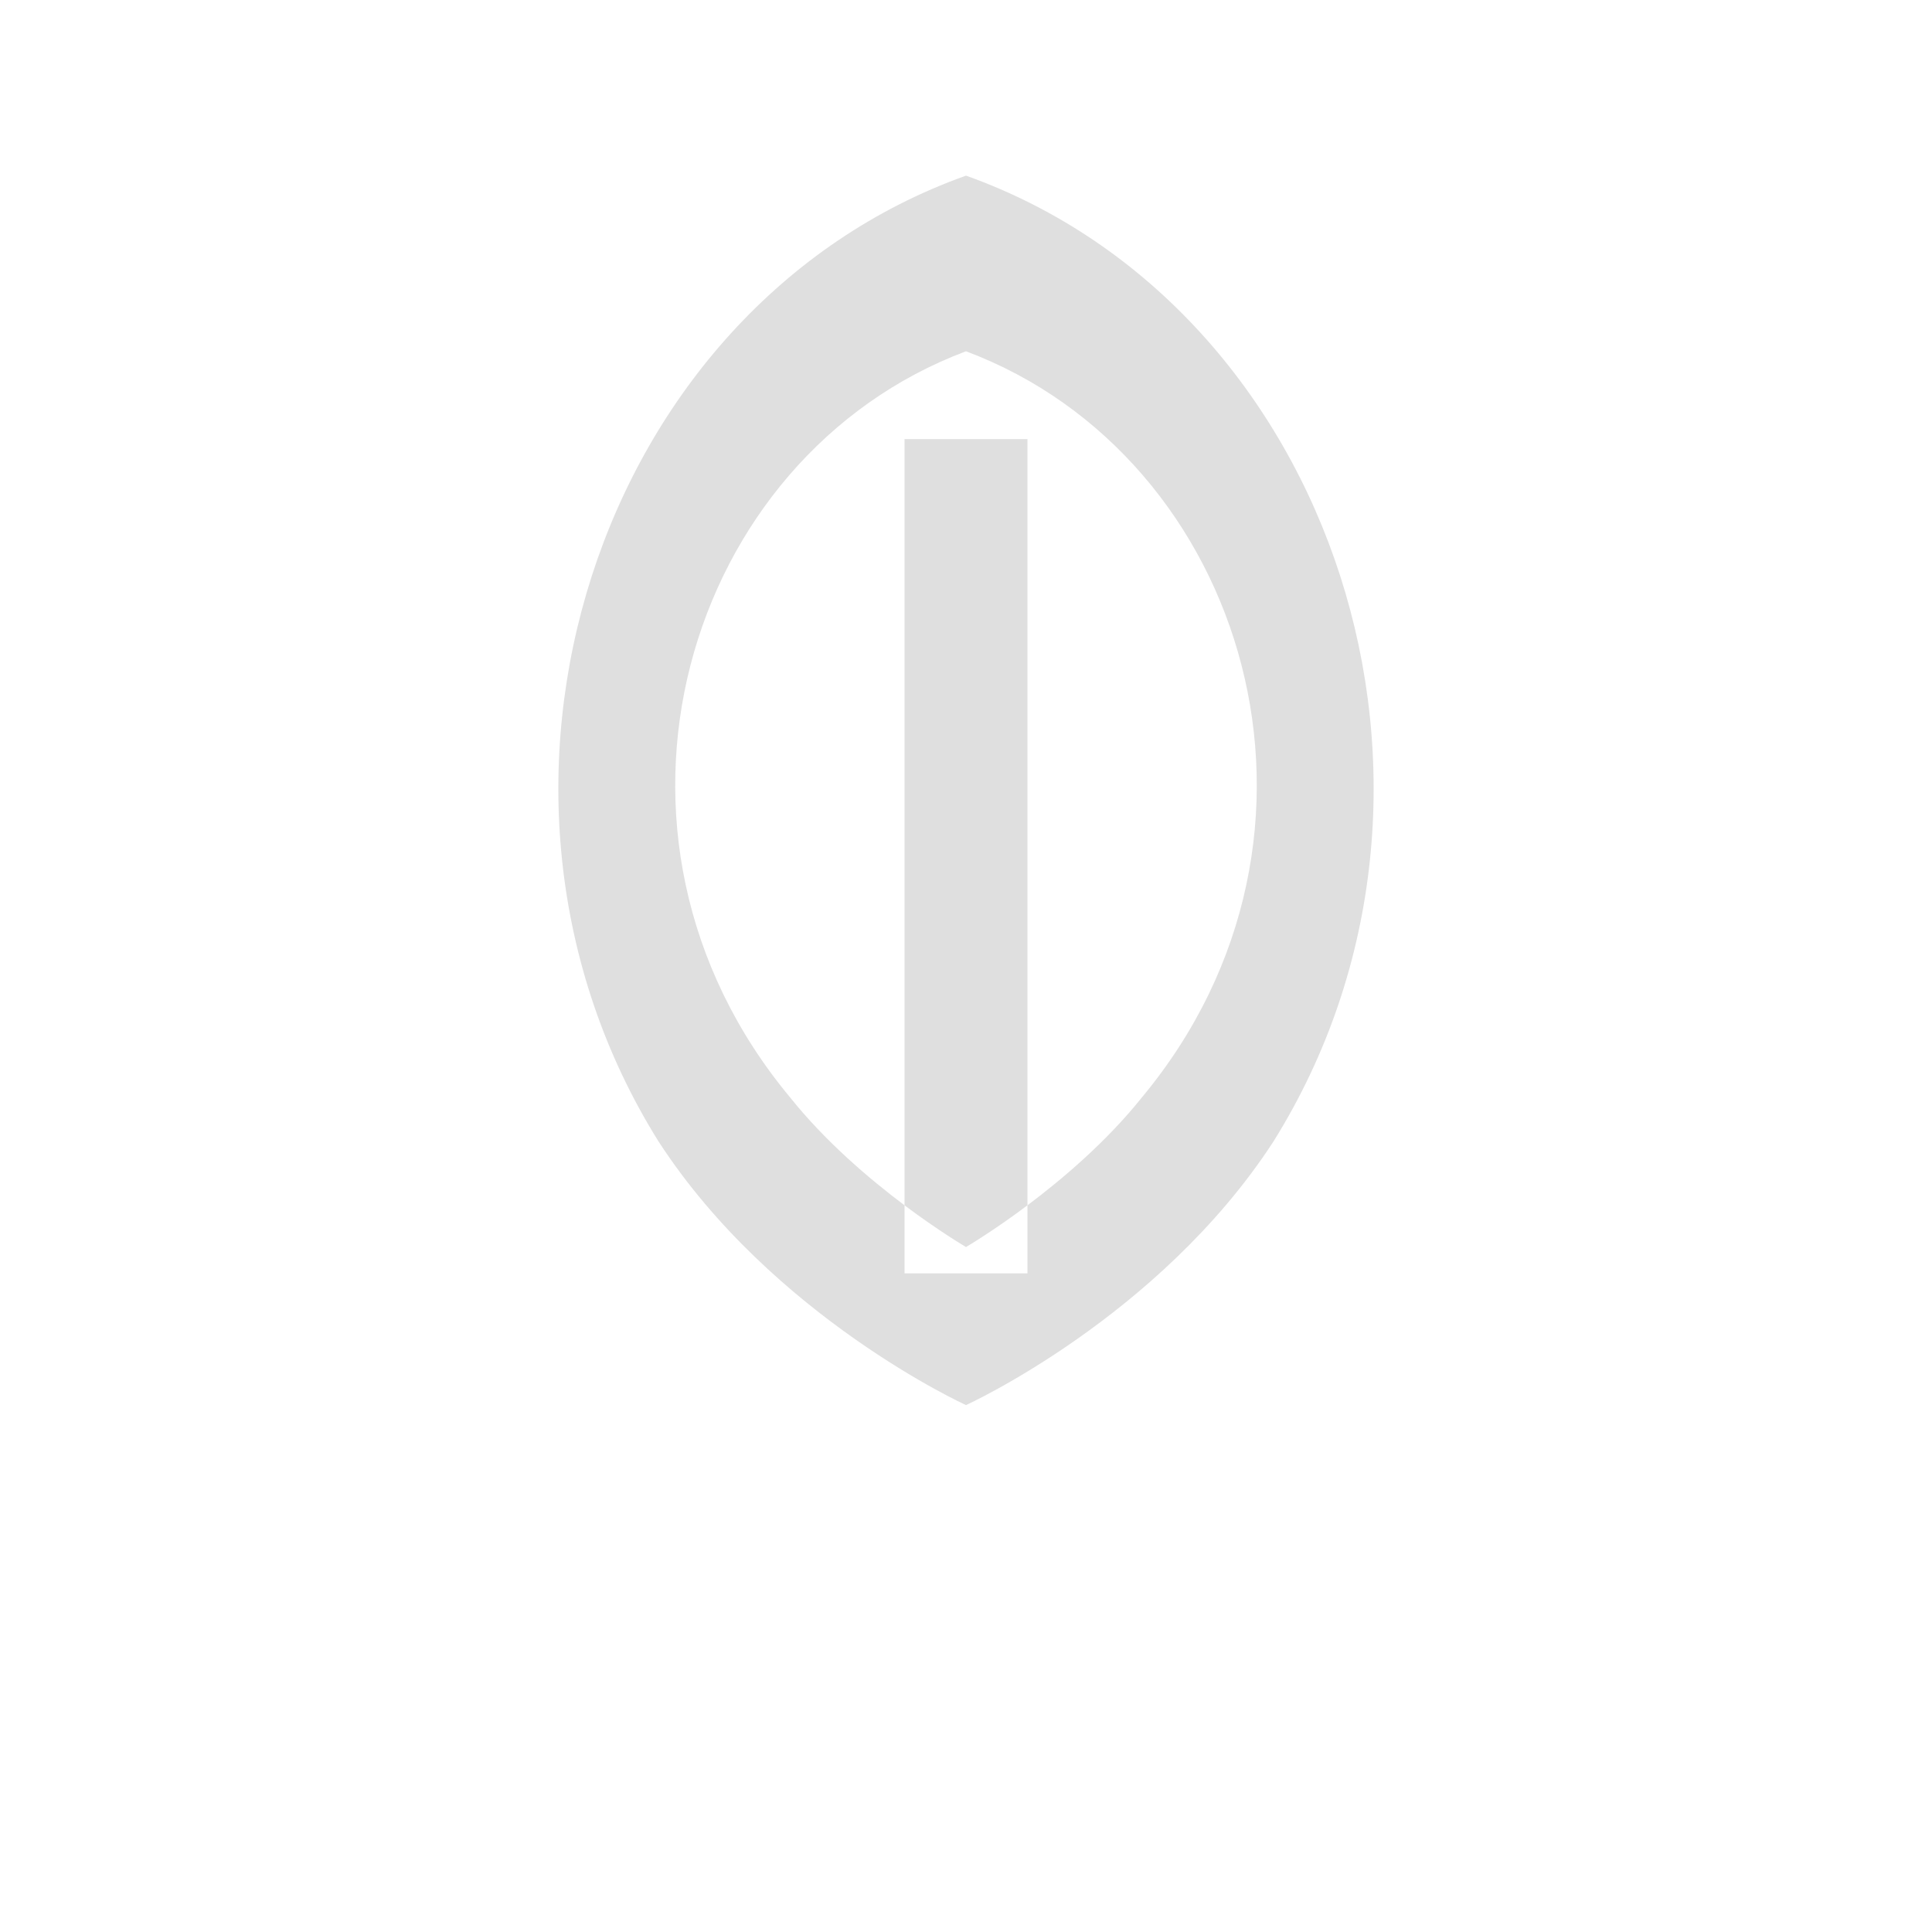
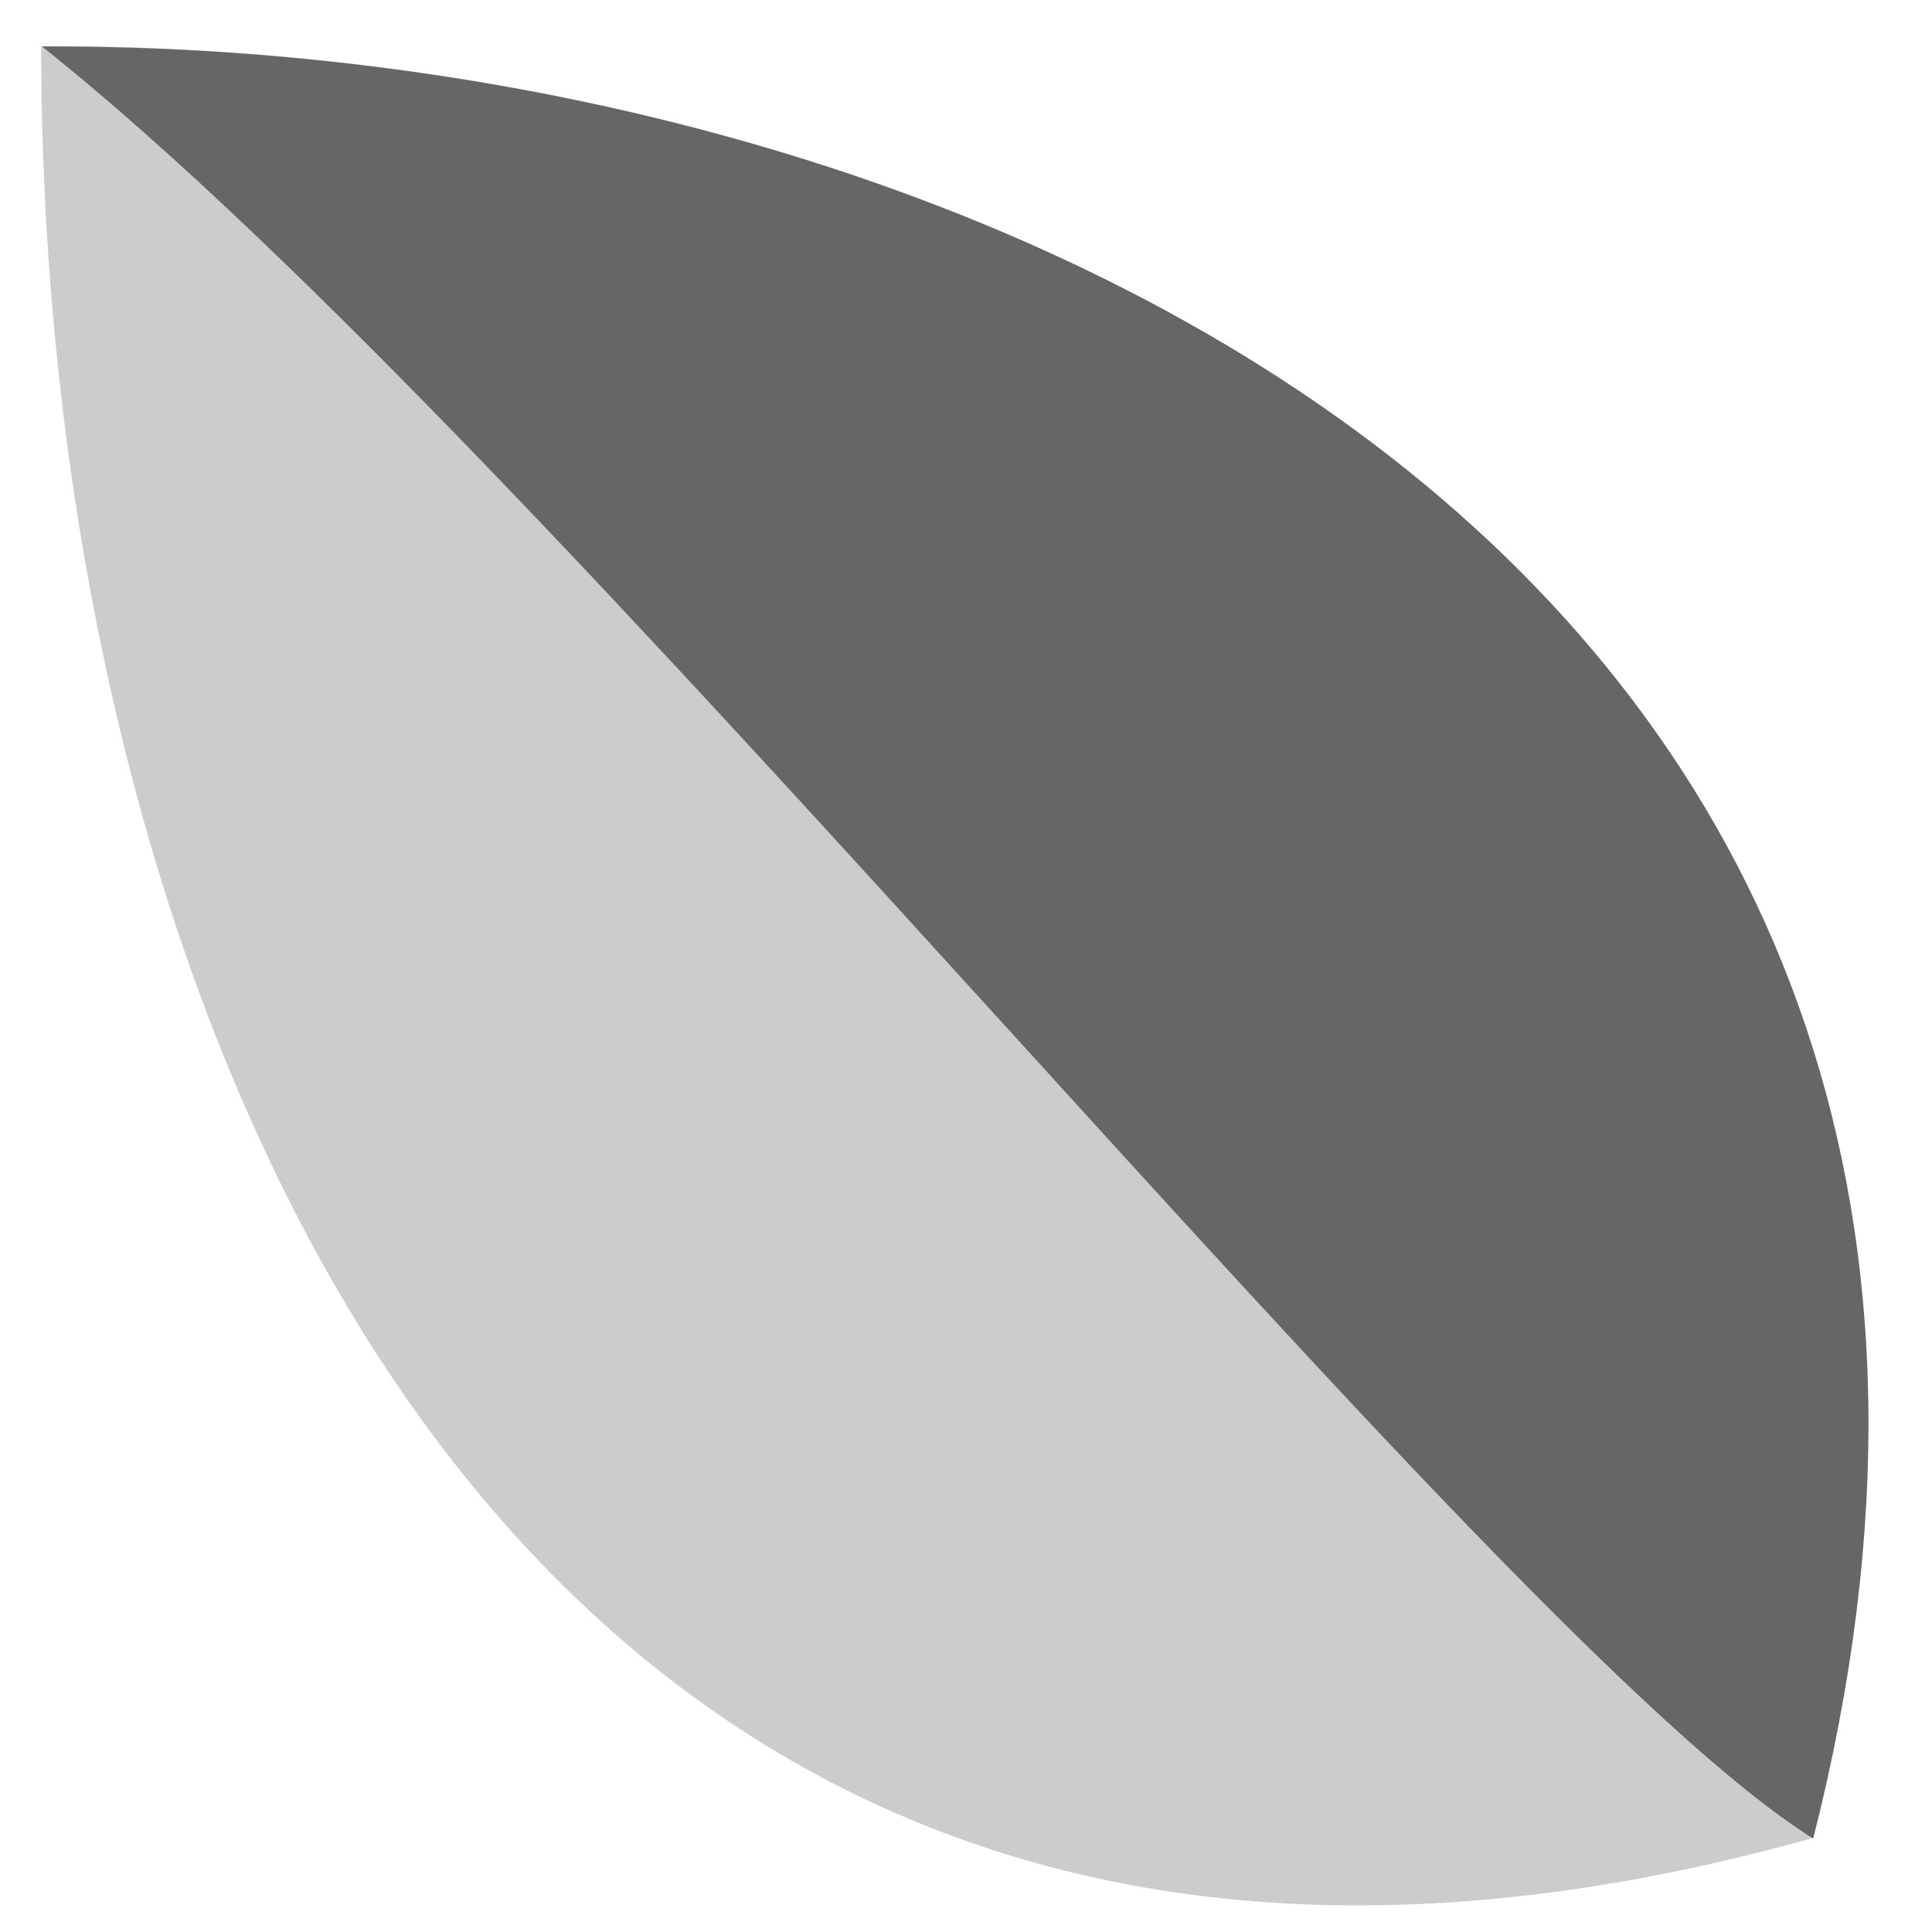
- <svg xmlns="http://www.w3.org/2000/svg" width="22" height="22" version="1.1">
-   <defs>
+ <svg xmlns="http://www.w3.org/2000/svg" width="16" height="16" version="1.1" id="svg1" xml:space="preserve">
+   <defs id="defs1">
    <style id="current-color-scheme" type="text/css">
-       .ColorScheme-Text { color:#dfdfdf; }
-     </style>
+    .ColorScheme-Text { color:#dfdfdf; } .ColorScheme-Highlight { color:#4285f4; } .ColorScheme-NeutralText { color:#ff9800; } .ColorScheme-PositiveText { color:#4caf50; } .ColorScheme-NegativeText { color:#f44336; }
+   </style>
  </defs>
-   <path style="fill:currentColor" class="ColorScheme-Text" fill-rule="evenodd" d="M 11 2            C 15.2 3.5 17 9 14.5 13            C 13.2 15 11 16 11 16            C 11 16  8.8 15 7.5 13            C 5 9 6.8 3.5 11 2 Z            M 11 4            C 14.2 5.2 15.5 9.5 13 12.5            C 12.2 13.5 11 14.2 11 14.2            C 11 14.2  9.8 13.5 9 12.5            C 6.5 9.5 7.8 5.2 11 4 Z            M 10.3 5 L 11.7 5 L 11.7 14.5 L 10.3 14.5 Z" />
+   <path fill="#ebdd8f" d="M 15.008,15.223 C 17.661,4.813 8.27,0.352 0.341,0.382 0.34,8.583 4.331,18.211 15.008,15.223 Z" id="path14" style="fill:#cccccc;stroke-width:0.17" />
+   <path fill="#ebdd8f" d="M 15.016,15.226 C 17.668,4.815 8.277,0.354 0.348,0.385 4.641,3.796 12.349,13.561 15.016,15.226 Z" id="path14-0" style="fill:#666666;stroke-width:0.17" />
</svg>
